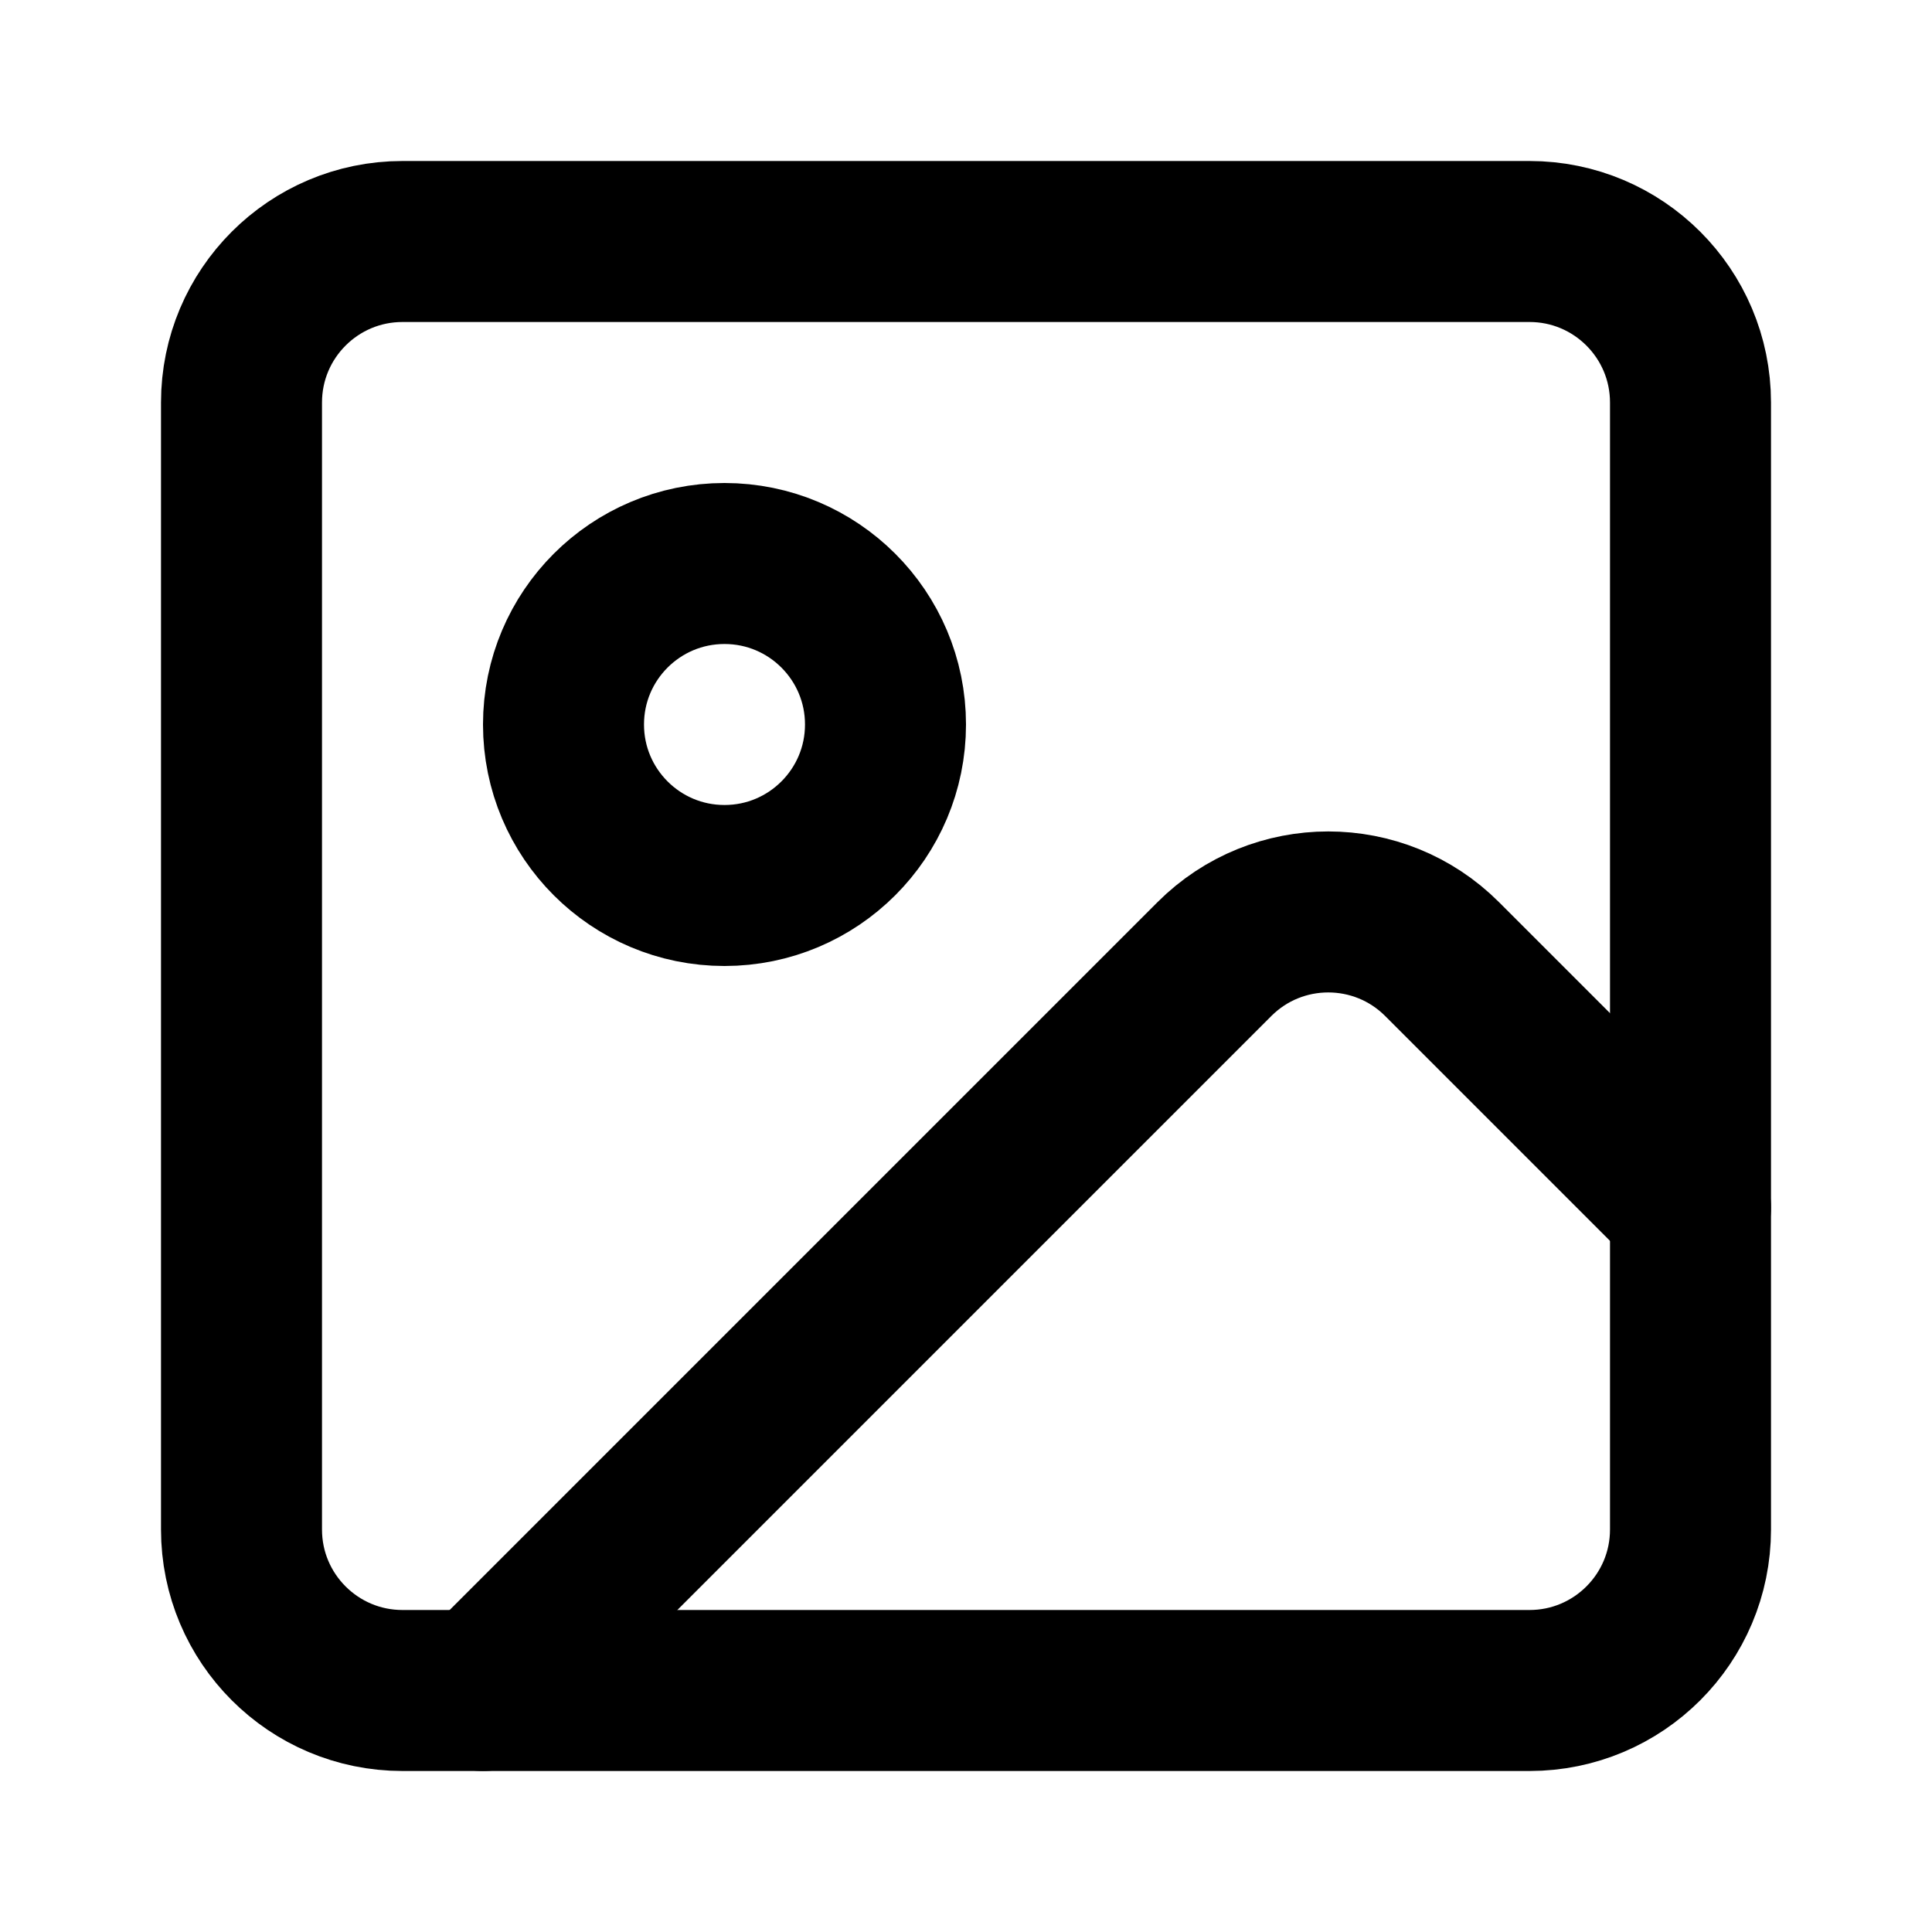
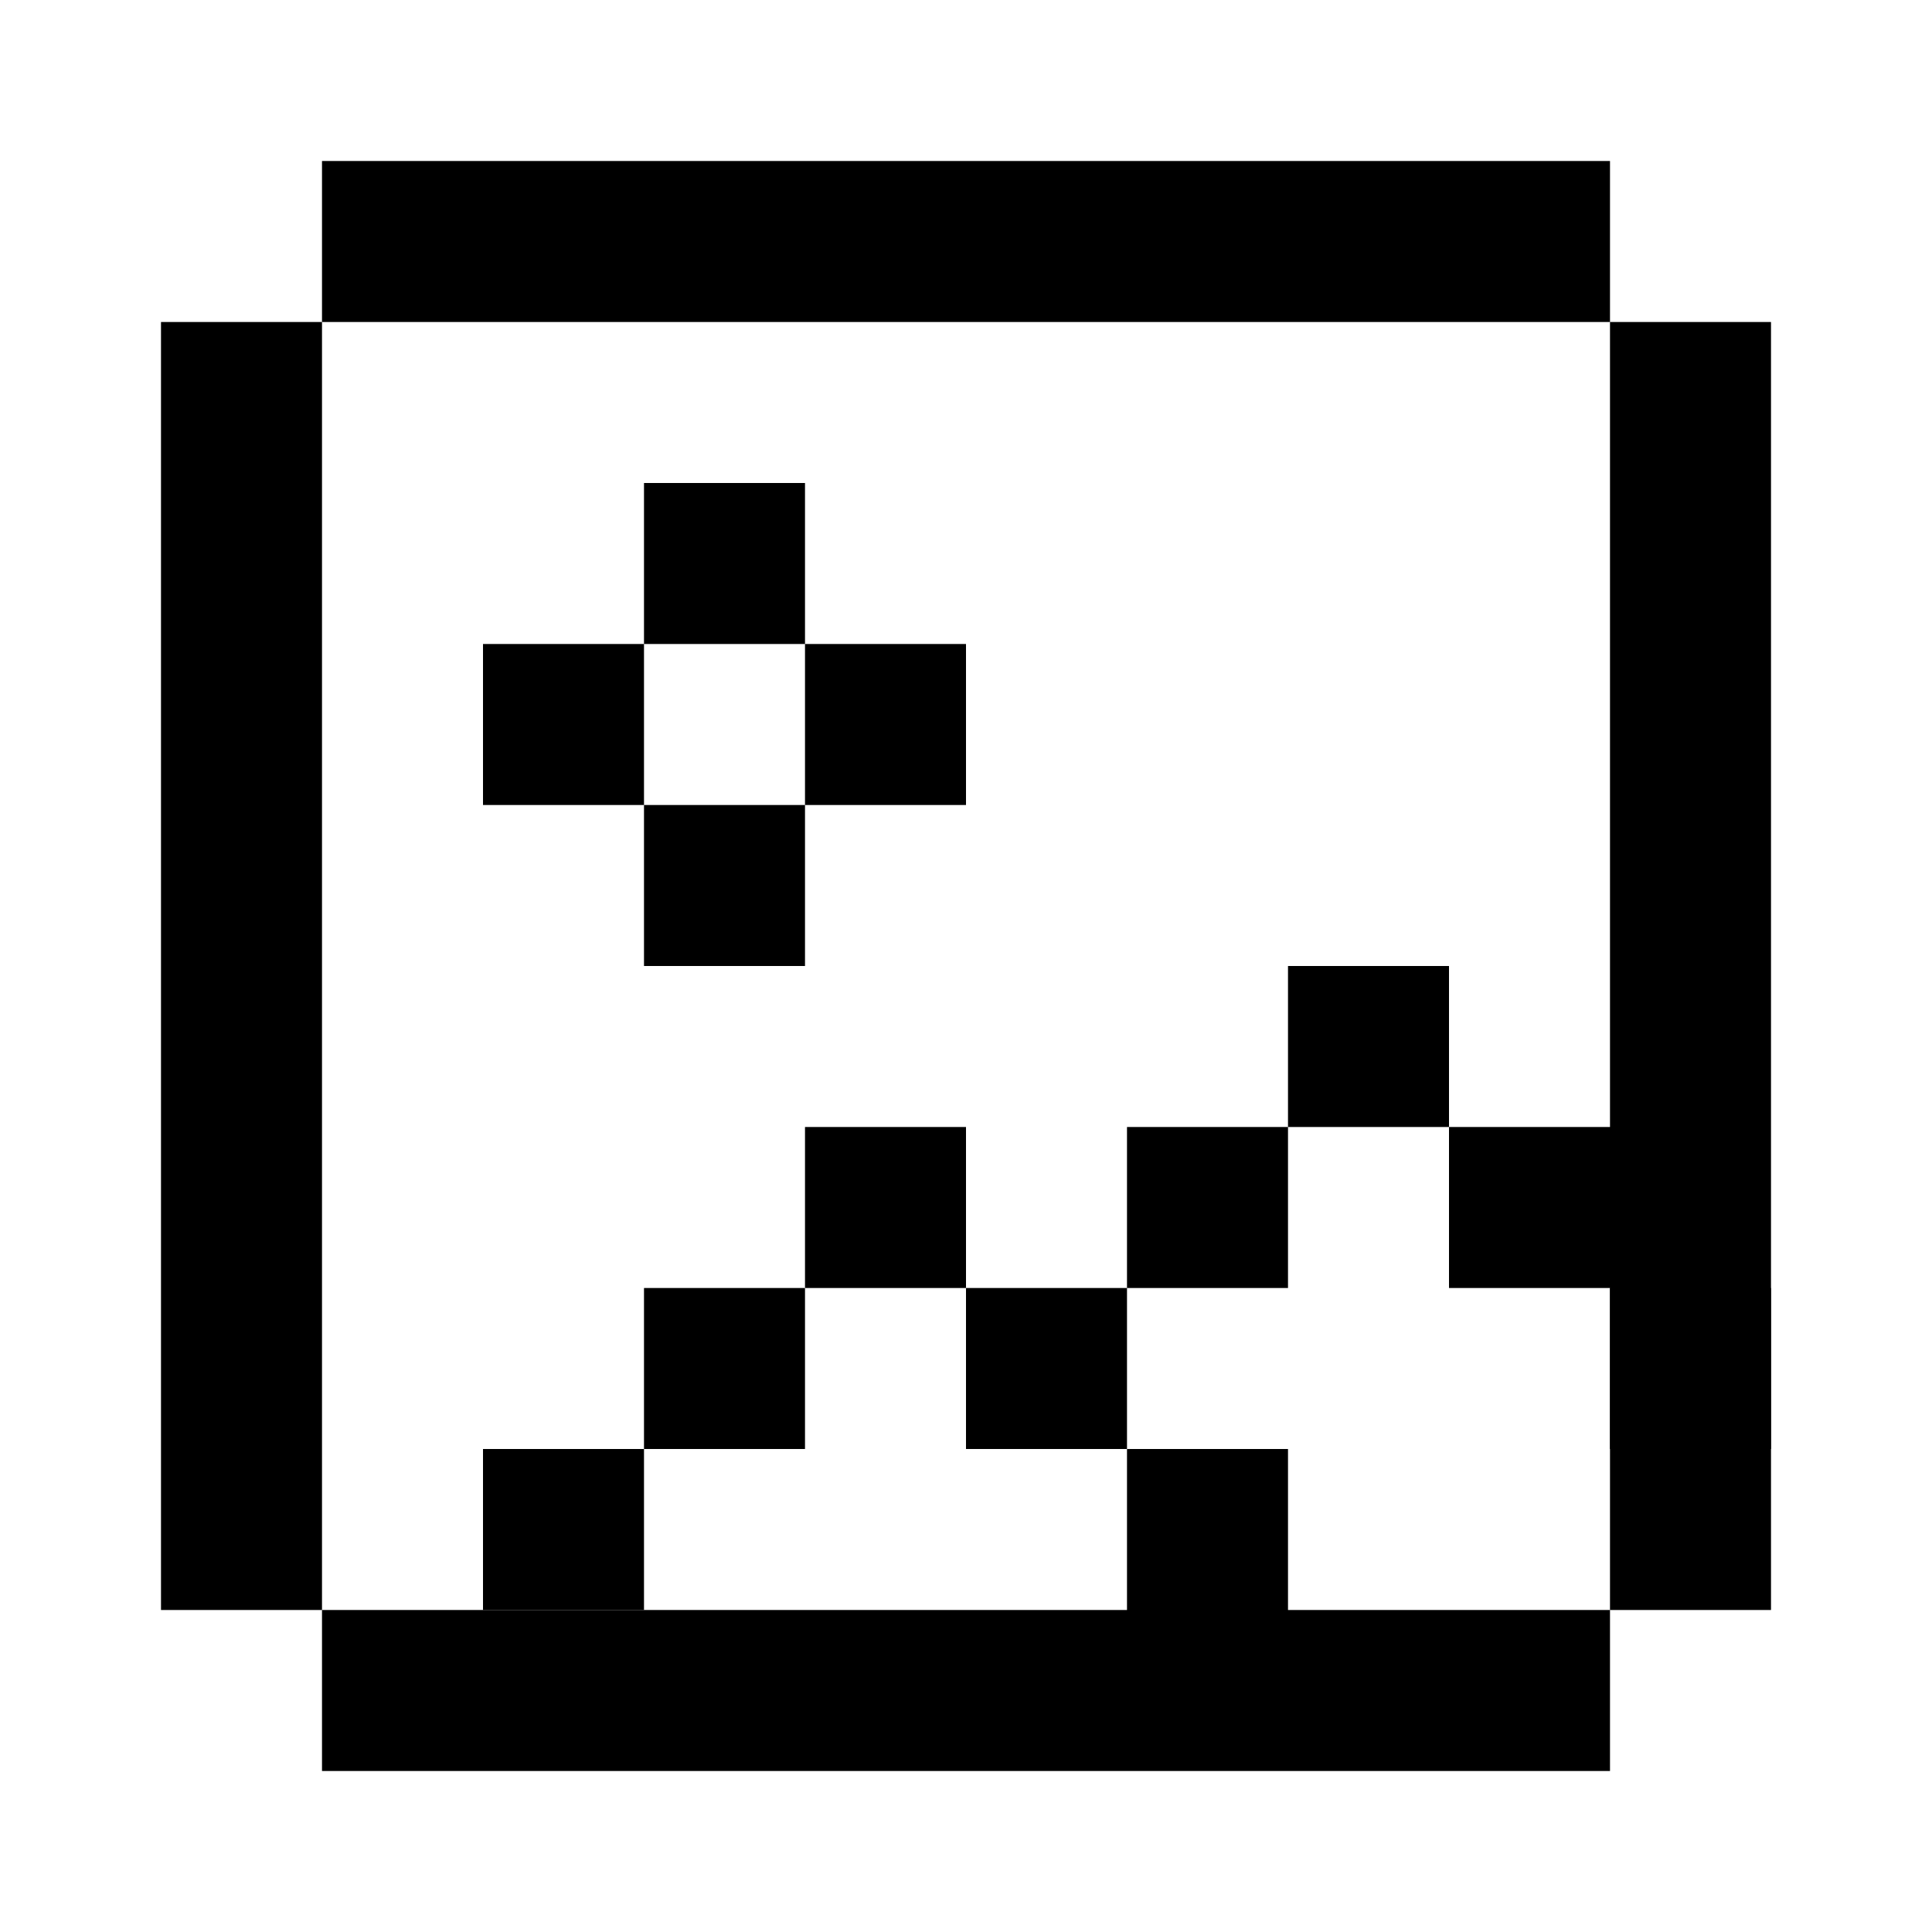
- <svg xmlns="http://www.w3.org/2000/svg" class="lucide lucide-image" width="24" height="24" viewBox="0 0 24 24" fill="none" stroke="currentColor" stroke-width="2" stroke-linecap="round" stroke-linejoin="round">
-   <rect width="18" height="18" x="3" y="3" rx="2" ry="2" />
-   <circle cx="9" cy="9" r="2" />
-   <path d="m21 15-3.086-3.086a2 2 0 0 0-2.828 0L6 21" />
+ <svg xmlns="http://www.w3.org/2000/svg" width="24" height="24" fill="currentColor" viewBox="0 0 24 24">
+   <path d="M4 2h16v2H4zm0 18h16v2H4zM2 4h2v16H2zm18 0h2v16h-2zm-4 8h2v2h-2zm-2 2h2v2h-2zm4 0h2v2h-2zm-8 0h2v2h-2zm2 2h2v2h-2zm2 2h2v2h-2z" />
+   <path d="M20 16h2v2h-2zM8 16h2v2H8zm-2 2h2v2H6zM8 6h2v2H8zM6 8h2v2H6zm2 2h2v2H8zm2-2h2v2h-2z" />
</svg>
